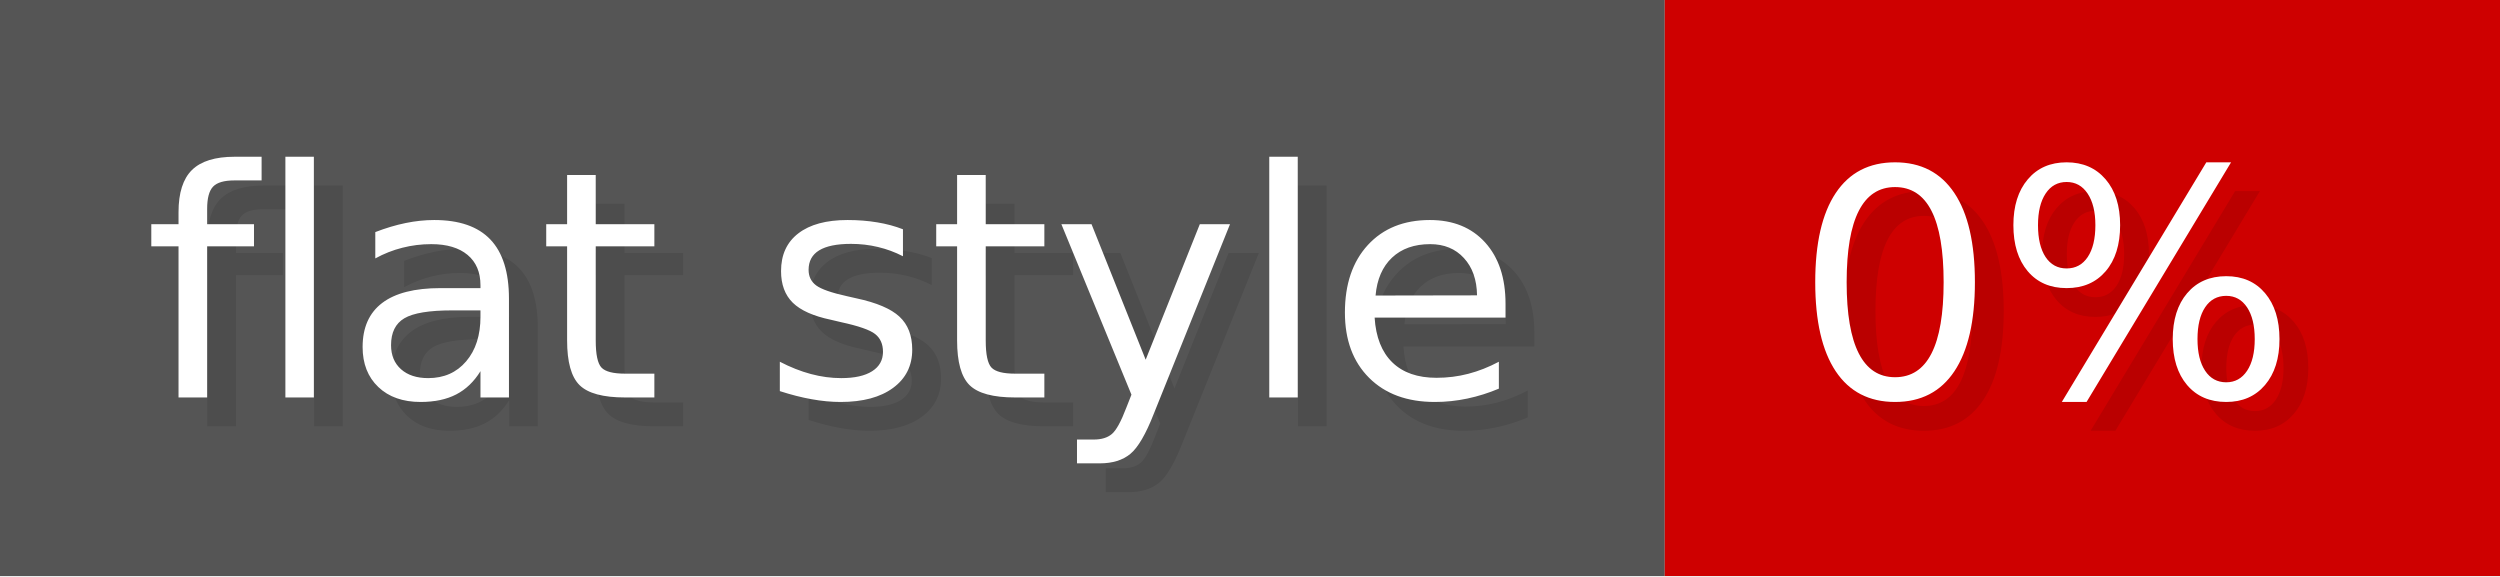
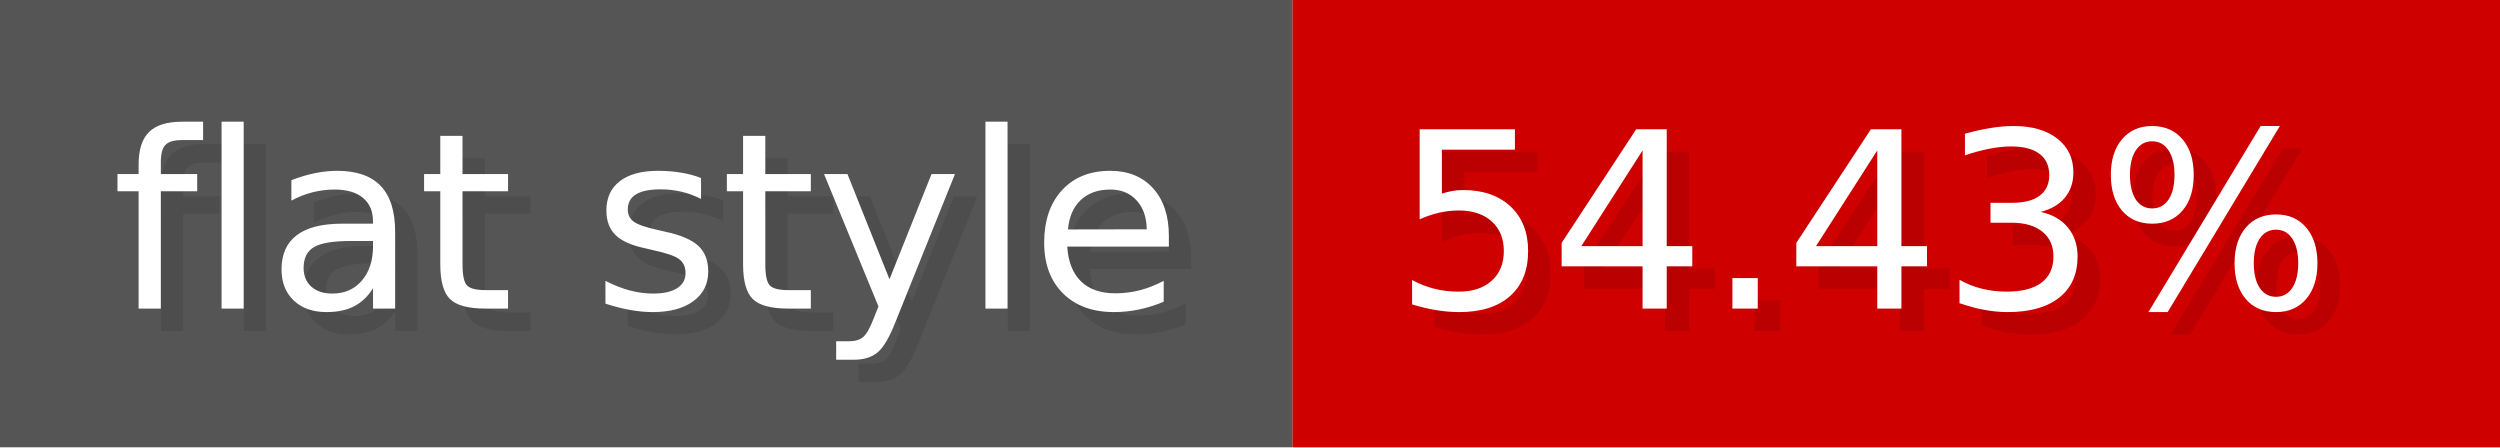
- <svg xmlns="http://www.w3.org/2000/svg" width="86.8" height="20" viewBox="0 0 868 200" role="img" aria-label="flat style: 0%">
+ <svg xmlns="http://www.w3.org/2000/svg" width="111.8" height="20" viewBox="0 0 1118 200" role="img" aria-label="flat style: 54.43%">
  <g>
    <rect fill="#555" width="578" height="200" />
-     <rect fill="#ce0000" x="578" width="290" height="200" />
+     <rect fill="#ce0000" x="578" width="540" height="200" />
  </g>
  <g aria-hidden="true" fill="#fff" text-anchor="start" font-family="Verdana,DejaVu Sans,sans-serif" font-size="110">
    <text x="60" y="148" textLength="478" fill="#000" opacity="0.1">flat style</text>
    <text x="50" y="138" textLength="478">flat style</text>
-     <text x="633" y="148" textLength="190" fill="#000" opacity="0.1">0%</text>
-     <text x="623" y="138" textLength="190">0%</text>
+     <text x="633" y="148" textLength="440" fill="#000" opacity="0.1">54.43%</text>
+     <text x="623" y="138" textLength="440">54.43%</text>
  </g>
</svg>
